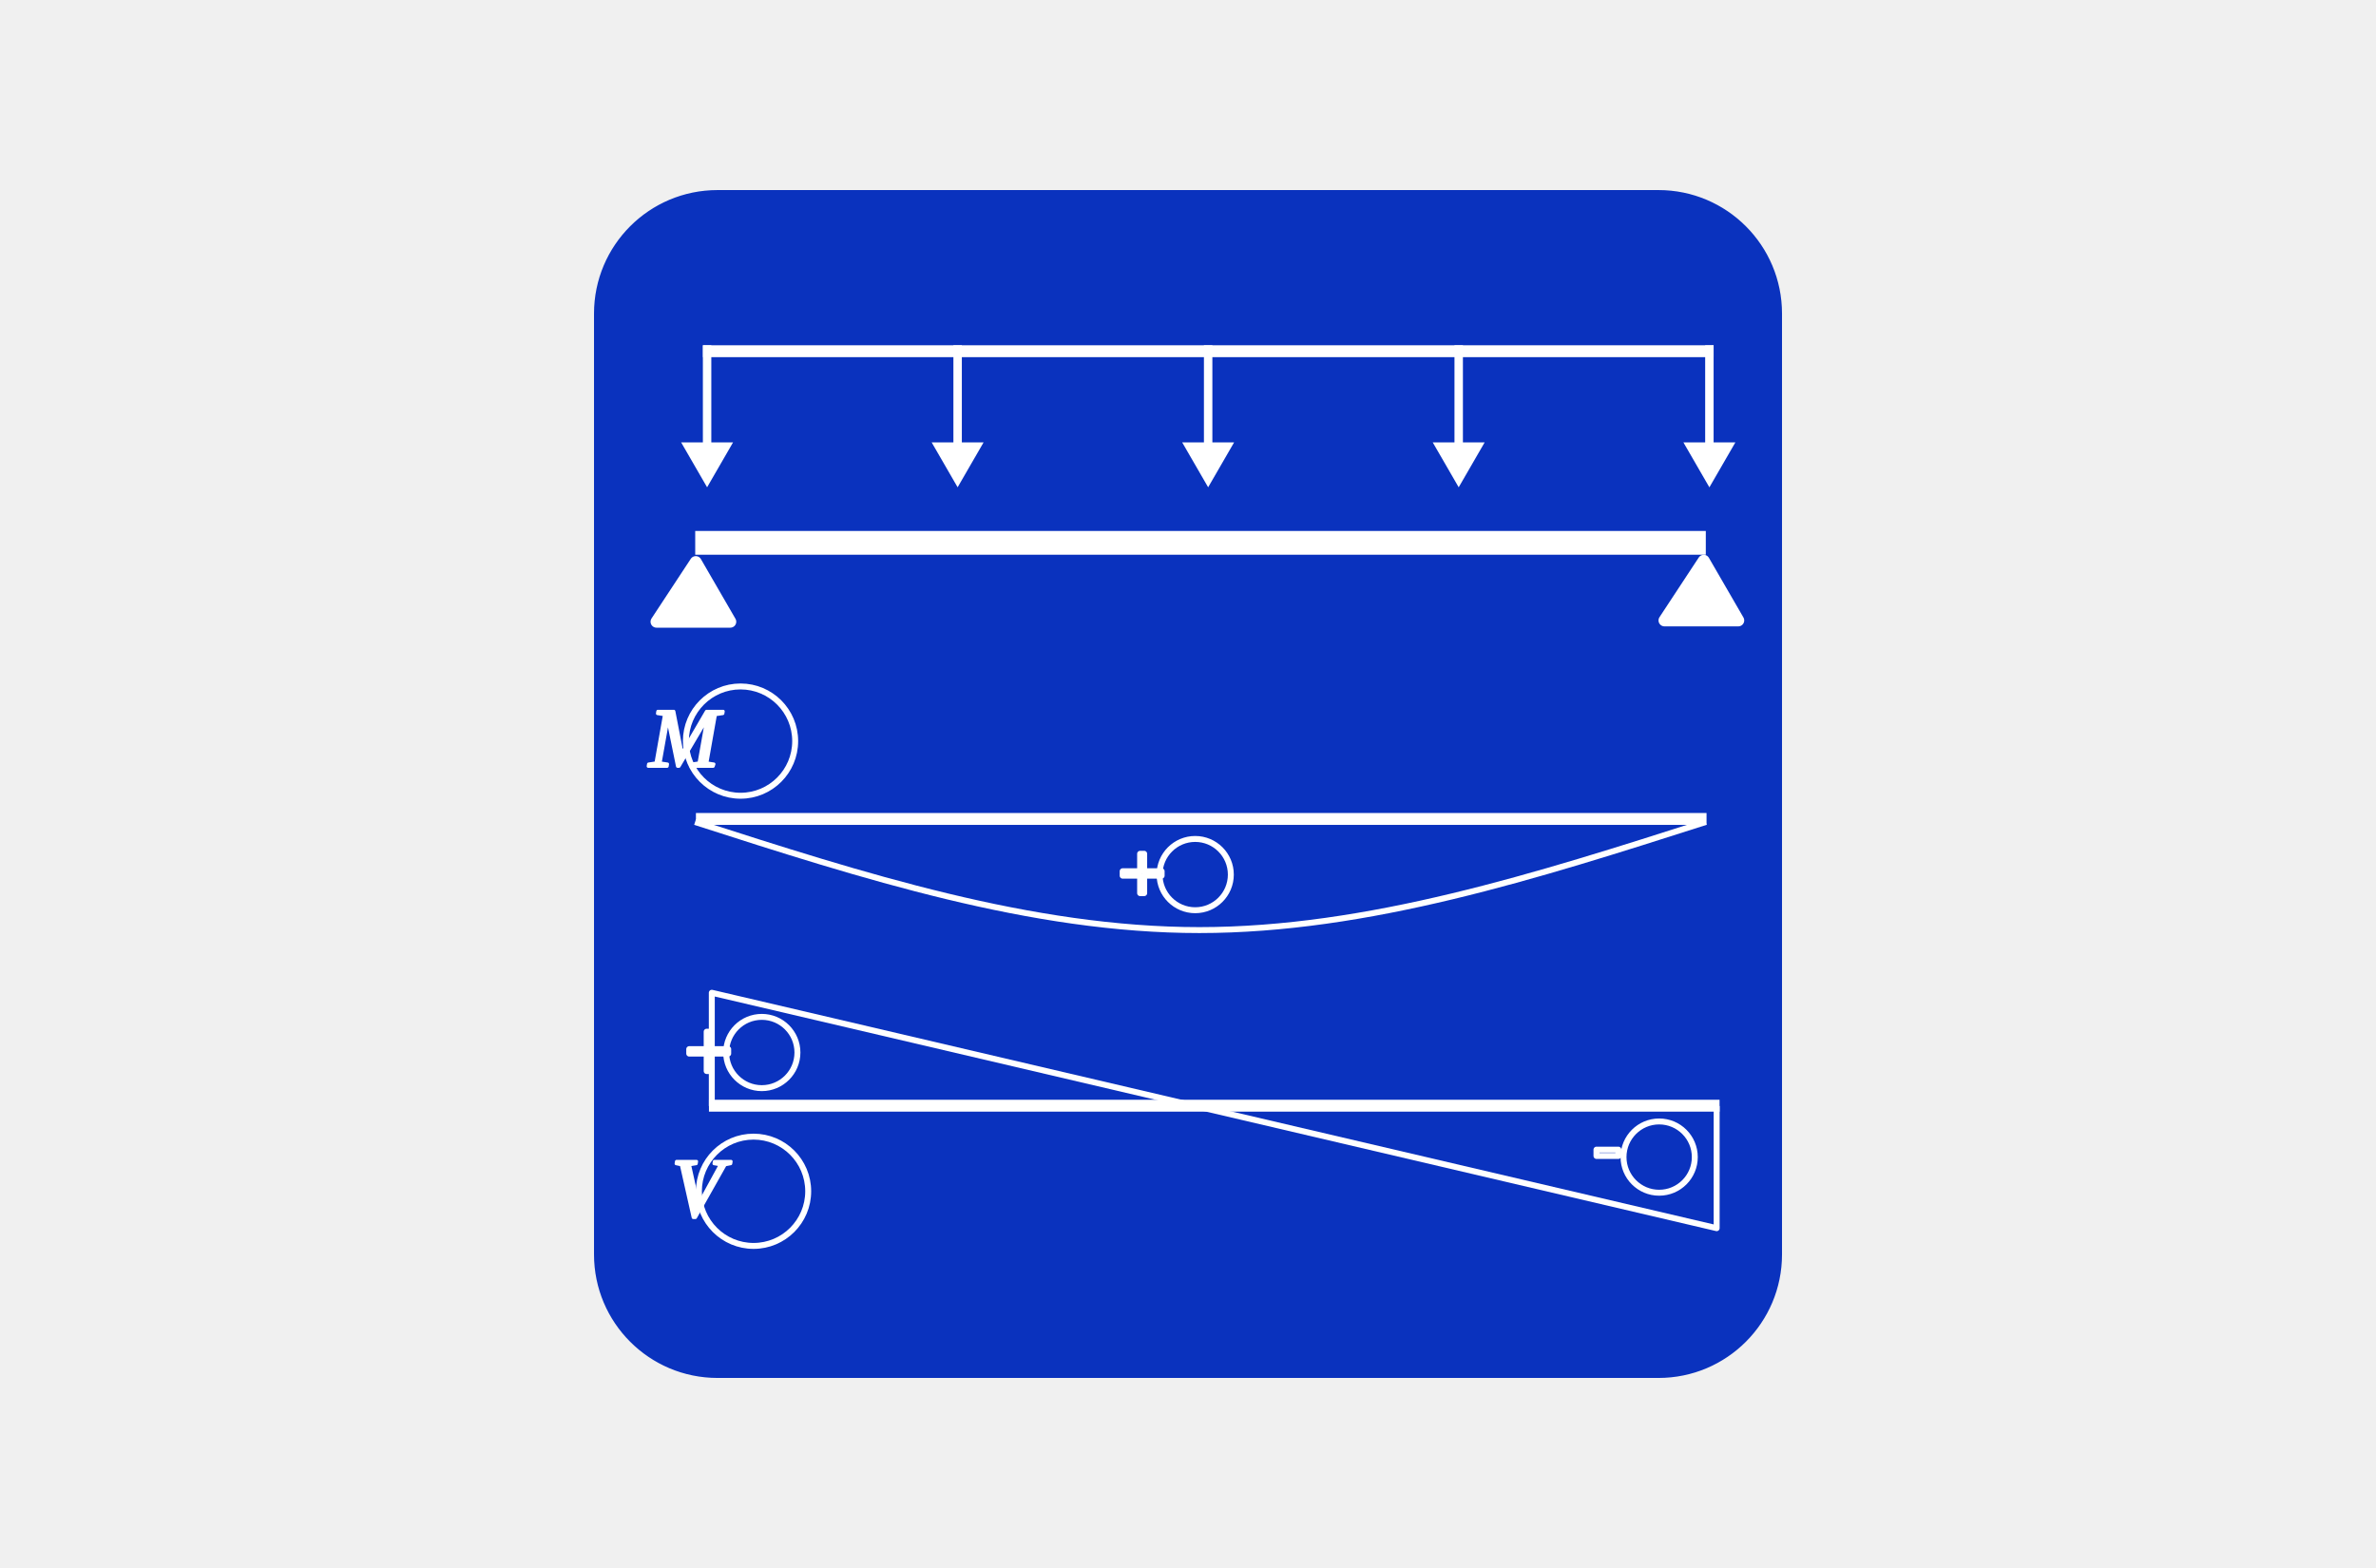
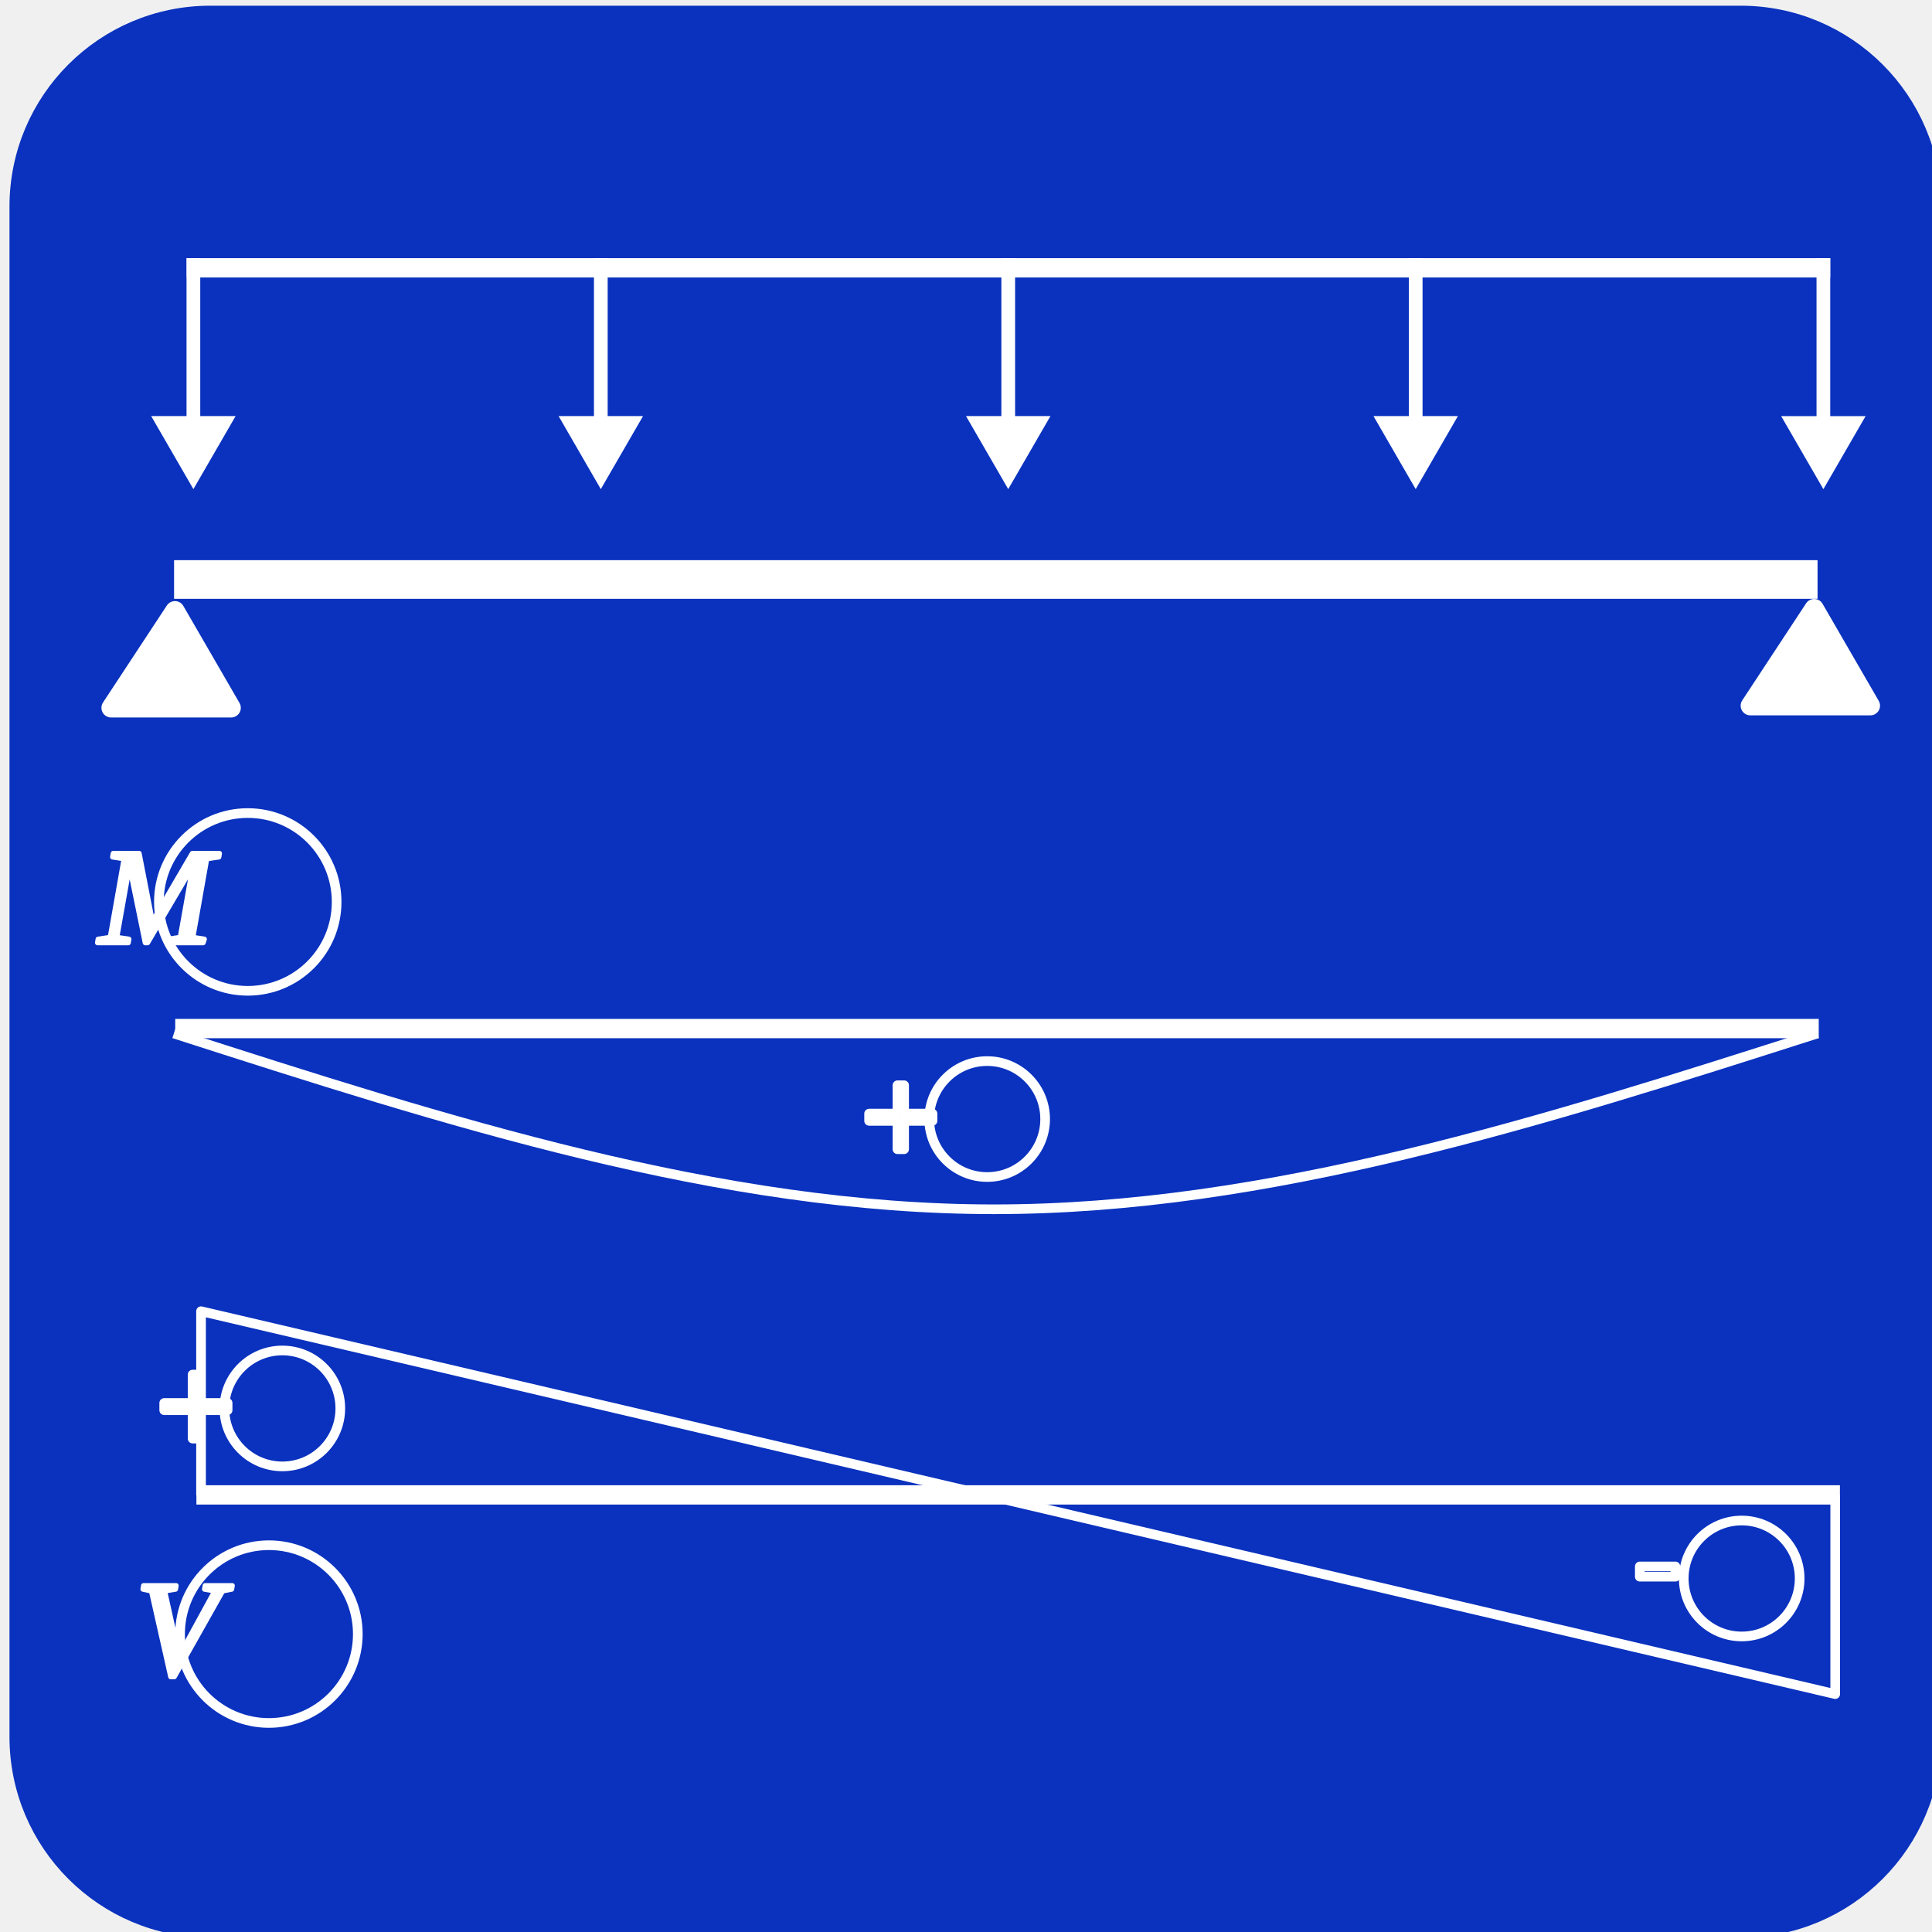
- <svg xmlns="http://www.w3.org/2000/svg" width="100mm" height="66mm" viewBox="0 0 100 66" version="1.1" id="svg50957">
+ <svg xmlns="http://www.w3.org/2000/svg" width="50mm" height="50mm" viewBox="0 0 50 50" version="1.1" id="svg50957">
  <defs id="defs50954">
    <marker style="overflow:visible" id="TriangleStart-9" refX="0" refY="0" orient="auto" markerWidth="5.324" markerHeight="6.155" viewBox="0 0 5.324 6.155" preserveAspectRatio="xMidYMid">
      <path transform="scale(0.5)" style="fill:#ffffff;fill-rule:evenodd;stroke:#ffffff;stroke-width:1pt" d="M 5.77,0 -2.88,5 V -5 Z" id="path135-7" />
    </marker>
    <marker style="overflow:visible" id="TriangleStart-9-8" refX="0" refY="0" orient="auto-start-reverse" markerWidth="5.324" markerHeight="6.155" viewBox="0 0 5.324 6.155" preserveAspectRatio="xMidYMid">
      <path transform="scale(0.5)" style="fill:#ffffff;fill-rule:evenodd;stroke:#ffffff;stroke-width:1pt" d="M 5.77,0 -2.88,5 V -5 Z" id="path135-7-0" />
    </marker>
    <marker style="overflow:visible" id="TriangleStart-9-1" refX="0" refY="0" orient="auto-start-reverse" markerWidth="5.324" markerHeight="6.155" viewBox="0 0 5.324 6.155" preserveAspectRatio="xMidYMid">
      <path transform="scale(0.5)" style="fill:#ffffff;fill-rule:evenodd;stroke:#ffffff;stroke-width:1pt" d="M 5.77,0 -2.88,5 V -5 Z" id="path135-7-3" />
    </marker>
    <marker style="overflow:visible" id="TriangleStart-9-1-4" refX="0" refY="0" orient="auto-start-reverse" markerWidth="5.324" markerHeight="6.155" viewBox="0 0 5.324 6.155" preserveAspectRatio="xMidYMid">
      <path transform="scale(0.5)" style="fill:#ffffff;fill-rule:evenodd;stroke:#ffffff;stroke-width:1pt" d="M 5.77,0 -2.88,5 V -5 Z" id="path135-7-3-3" />
    </marker>
    <marker style="overflow:visible" id="TriangleStart-9-1-6" refX="0" refY="0" orient="auto-start-reverse" markerWidth="5.324" markerHeight="6.155" viewBox="0 0 5.324 6.155" preserveAspectRatio="xMidYMid">
      <path transform="scale(0.5)" style="fill:#ffffff;fill-rule:evenodd;stroke:#ffffff;stroke-width:1pt" d="M 5.77,0 -2.88,5 V -5 Z" id="path135-7-3-6" />
    </marker>
  </defs>
  <g id="layer1" style="display:inline">
-     <rect style="fill:#0a32be;fill-rule:evenodd;stroke:#0a32be;stroke-width:0.495;stroke-linejoin:round" id="rect51130" width="49.505" height="49.505" x="25.248" y="8.248" rx="4.95" ry="4.95" />
-     <path style="fill:#ffffff;fill-opacity:1;fill-rule:evenodd;stroke:#ffffff;stroke-width:1;stroke-dasharray:none" d="M 29.26,22.849 H 71.793" id="path79974" />
-     <path style="display:inline;fill:#ffffff;fill-opacity:1;fill-rule:evenodd;stroke:#ffffff;stroke-width:0.5;stroke-dasharray:none" d="M 29.29,34.471 H 71.824" id="path79974-6" />
-     <path style="display:inline;fill:#ffffff;fill-opacity:1;fill-rule:evenodd;stroke:#ffffff;stroke-width:0.5;stroke-dasharray:none" d="M 29.587,14.783 H 72.121" id="path79974-2" />
-     <path style="display:inline;fill:none;fill-opacity:1;fill-rule:evenodd;stroke:#ffffff;stroke-width:0.355;stroke-dasharray:none;marker-end:url(#TriangleStart-9)" d="m 29.76,14.533 v 4.717" id="path79978-1" />
-     <path style="display:inline;fill:none;fill-opacity:1;fill-rule:evenodd;stroke:#ffffff;stroke-width:0.355;stroke-dasharray:none;marker-end:url(#TriangleStart-9-8)" d="m 71.944,14.535 v 4.717" id="path79978-1-2" />
-     <path style="display:inline;fill:none;fill-opacity:1;fill-rule:evenodd;stroke:#ffffff;stroke-width:0.355;stroke-dasharray:none;marker-end:url(#TriangleStart-9-1)" d="m 61.393,14.533 v 4.717" id="path79978-1-4" />
-     <path style="display:inline;fill:none;fill-opacity:1;fill-rule:evenodd;stroke:#ffffff;stroke-width:0.355;stroke-dasharray:none;marker-end:url(#TriangleStart-9-1-6)" d="m 40.304,14.533 v 4.717" id="path79978-1-4-9" />
-     <path style="display:inline;fill:none;fill-opacity:1;fill-rule:evenodd;stroke:#ffffff;stroke-width:0.355;stroke-dasharray:none;marker-end:url(#TriangleStart-9-1-4)" d="m 50.848,14.533 v 4.717" id="path79978-1-4-4" />
-     <path style="fill:#ffffff;fill-opacity:1;fill-rule:evenodd;stroke:#ffffff;stroke-width:0.5;stroke-linejoin:round;stroke-miterlimit:2.3;stroke-dasharray:none" d="m 29.283,23.658 -1.653,2.512 3.107,1e-6 z" id="path1237" />
-     <path style="display:inline;fill:#ffffff;fill-opacity:1;fill-rule:evenodd;stroke:#ffffff;stroke-width:0.5;stroke-linejoin:round;stroke-miterlimit:2.3;stroke-dasharray:none" d="m 71.706,23.603 -1.653,2.512 3.107,1e-6 z" id="path1237-6" />
-     <path style="fill:none;fill-opacity:1;fill-rule:evenodd;stroke:#ffffff;stroke-width:0.25;stroke-linejoin:round;stroke-miterlimit:2.1;stroke-dasharray:none" d="m 29.254,34.6 c 7.07,2.275 14.139,4.549 21.228,4.549 7.089,-6.2e-5 14.198,-2.275 21.306,-4.549" id="path1453" />
-     <text xml:space="preserve" style="font-style:italic;font-size:3.528px;font-family:'Times New Roman';-inkscape-font-specification:'Times New Roman,  Italic';text-align:center;text-anchor:middle;fill:none;fill-opacity:1;fill-rule:evenodd;stroke:#ffffff;stroke-width:0.13;stroke-linejoin:round;stroke-miterlimit:2.1;stroke-dasharray:none" x="31.001" y="32.252" id="text1541">
-       <tspan id="tspan1539" style="font-size:3.528px;fill:#ffffff;fill-opacity:1;stroke-width:0.13;stroke-dasharray:none" x="31.001" y="32.252">M</tspan>
+     <rect style="fill:#0a32be;fill-rule:evenodd;stroke:#0a32be;stroke-width:0.495;stroke-linejoin:round" id="rect51130" width="49.505" height="49.505" x="0.493" y="0.395" rx="4.95" ry="4.95" />
+     <path style="fill:#ffffff;fill-opacity:1;fill-rule:evenodd;stroke:#ffffff;stroke-width:1;stroke-dasharray:none" d="M 4.505,14.997 H 47.038" id="path79974" />
+     <path style="display:inline;fill:#ffffff;fill-opacity:1;fill-rule:evenodd;stroke:#ffffff;stroke-width:0.5;stroke-dasharray:none" d="M 4.535,26.619 H 47.069" id="path79974-6" />
+     <path style="display:inline;fill:#ffffff;fill-opacity:1;fill-rule:evenodd;stroke:#ffffff;stroke-width:0.5;stroke-dasharray:none" d="M 4.832,6.931 H 47.366" id="path79974-2" />
+     <path style="display:inline;fill:none;fill-opacity:1;fill-rule:evenodd;stroke:#ffffff;stroke-width:0.355;stroke-dasharray:none;marker-end:url(#TriangleStart-9)" d="M 5.005,6.681 V 11.398" id="path79978-1" />
+     <path style="display:inline;fill:none;fill-opacity:1;fill-rule:evenodd;stroke:#ffffff;stroke-width:0.355;stroke-dasharray:none;marker-end:url(#TriangleStart-9-8)" d="M 47.189,6.682 V 11.399" id="path79978-1-2" />
+     <path style="display:inline;fill:none;fill-opacity:1;fill-rule:evenodd;stroke:#ffffff;stroke-width:0.355;stroke-dasharray:none;marker-end:url(#TriangleStart-9-1)" d="M 36.638,6.681 V 11.398" id="path79978-1-4" />
+     <path style="display:inline;fill:none;fill-opacity:1;fill-rule:evenodd;stroke:#ffffff;stroke-width:0.355;stroke-dasharray:none;marker-end:url(#TriangleStart-9-1-6)" d="M 15.549,6.681 V 11.398" id="path79978-1-4-9" />
+     <path style="display:inline;fill:none;fill-opacity:1;fill-rule:evenodd;stroke:#ffffff;stroke-width:0.355;stroke-dasharray:none;marker-end:url(#TriangleStart-9-1-4)" d="M 26.093,6.681 V 11.398" id="path79978-1-4-4" />
+     <path style="fill:#ffffff;fill-opacity:1;fill-rule:evenodd;stroke:#ffffff;stroke-width:0.5;stroke-linejoin:round;stroke-miterlimit:2.3;stroke-dasharray:none" d="m 4.528,15.806 -1.653,2.512 3.107,10e-7 z" id="path1237" />
+     <path style="display:inline;fill:#ffffff;fill-opacity:1;fill-rule:evenodd;stroke:#ffffff;stroke-width:0.5;stroke-linejoin:round;stroke-miterlimit:2.3;stroke-dasharray:none" d="m 46.951,15.751 -1.653,2.512 3.107,1e-6 z" id="path1237-6" />
+     <path style="fill:none;fill-opacity:1;fill-rule:evenodd;stroke:#ffffff;stroke-width:0.25;stroke-linejoin:round;stroke-miterlimit:2.1;stroke-dasharray:none" d="m 4.499,26.747 c 7.07,2.275 14.139,4.549 21.228,4.549 7.089,-6.2e-5 14.198,-2.275 21.306,-4.549" id="path1453" />
+     <text xml:space="preserve" style="font-style:italic;font-size:3.528px;font-family:'Times New Roman';-inkscape-font-specification:'Times New Roman,  Italic';text-align:center;text-anchor:middle;fill:none;fill-opacity:1;fill-rule:evenodd;stroke:#ffffff;stroke-width:0.13;stroke-linejoin:round;stroke-miterlimit:2.1;stroke-dasharray:none" x="6.246" y="24.4" id="text1541">
+       <tspan id="tspan1539" style="font-size:3.528px;fill:#ffffff;fill-opacity:1;stroke-width:0.13;stroke-dasharray:none" x="6.246" y="24.4">M</tspan>
    </text>
-     <circle style="fill:none;fill-opacity:1;fill-rule:evenodd;stroke:#ffffff;stroke-width:0.25;stroke-linejoin:round;stroke-miterlimit:2.1;stroke-dasharray:none" id="path1645" cx="31.167" cy="31.194" r="2.3" />
-     <circle style="display:inline;fill:none;fill-opacity:1;fill-rule:evenodd;stroke:#ffffff;stroke-width:0.25;stroke-linejoin:round;stroke-miterlimit:2.1;stroke-dasharray:none" id="path1645-8" cx="50.303" cy="36.813" r="1.5" />
-     <text xml:space="preserve" style="font-style:italic;font-size:3.528px;font-family:'Times New Roman';-inkscape-font-specification:'Times New Roman,  Italic';text-align:center;text-anchor:middle;fill:none;fill-opacity:1;fill-rule:evenodd;stroke:#ffffff;stroke-width:0.25;stroke-linejoin:round;stroke-miterlimit:2.1;stroke-dasharray:none" x="50.237" y="37.937" id="text1727">
-       <tspan id="tspan1725" style="stroke-width:0.25" x="50.237" y="37.937">+</tspan>
+     <circle style="fill:none;fill-opacity:1;fill-rule:evenodd;stroke:#ffffff;stroke-width:0.25;stroke-linejoin:round;stroke-miterlimit:2.1;stroke-dasharray:none" id="path1645" cx="6.412" cy="23.342" r="2.3" />
+     <circle style="display:inline;fill:none;fill-opacity:1;fill-rule:evenodd;stroke:#ffffff;stroke-width:0.25;stroke-linejoin:round;stroke-miterlimit:2.1;stroke-dasharray:none" id="path1645-8" cx="25.548" cy="28.961" r="1.5" />
+     <text xml:space="preserve" style="font-style:italic;font-size:3.528px;font-family:'Times New Roman';-inkscape-font-specification:'Times New Roman,  Italic';text-align:center;text-anchor:middle;fill:none;fill-opacity:1;fill-rule:evenodd;stroke:#ffffff;stroke-width:0.25;stroke-linejoin:round;stroke-miterlimit:2.1;stroke-dasharray:none" x="25.482" y="30.085" id="text1727">
+       <tspan id="tspan1725" style="stroke-width:0.25" x="25.482" y="30.085">+</tspan>
    </text>
-     <path style="display:inline;fill:#ffffff;fill-opacity:1;fill-rule:evenodd;stroke:#ffffff;stroke-width:0.5;stroke-dasharray:none" d="M 29.838,46.541 H 72.372" id="path79974-6-3" />
-     <text xml:space="preserve" style="font-style:italic;font-size:3.528px;font-family:'Times New Roman';-inkscape-font-specification:'Times New Roman,  Italic';text-align:center;text-anchor:middle;display:inline;fill:none;fill-opacity:1;fill-rule:evenodd;stroke:#ffffff;stroke-width:0.13;stroke-linejoin:round;stroke-miterlimit:2.1;stroke-dasharray:none" x="31.55" y="51.201" id="text1541-4">
-       <tspan id="tspan1539-7" style="font-size:3.528px;fill:#ffffff;fill-opacity:1;stroke-width:0.13;stroke-dasharray:none" x="31.55" y="51.201">V</tspan>
+     <path style="display:inline;fill:#ffffff;fill-opacity:1;fill-rule:evenodd;stroke:#ffffff;stroke-width:0.5;stroke-dasharray:none" d="M 5.083,38.688 H 47.617" id="path79974-6-3" />
+     <text xml:space="preserve" style="font-style:italic;font-size:3.528px;font-family:'Times New Roman';-inkscape-font-specification:'Times New Roman,  Italic';text-align:center;text-anchor:middle;display:inline;fill:none;fill-opacity:1;fill-rule:evenodd;stroke:#ffffff;stroke-width:0.13;stroke-linejoin:round;stroke-miterlimit:2.1;stroke-dasharray:none" x="6.795" y="43.348" id="text1541-4">
+       <tspan id="tspan1539-7" style="font-size:3.528px;fill:#ffffff;fill-opacity:1;stroke-width:0.13;stroke-dasharray:none" x="6.795" y="43.348">V</tspan>
    </text>
-     <circle style="display:inline;fill:none;fill-opacity:1;fill-rule:evenodd;stroke:#ffffff;stroke-width:0.25;stroke-linejoin:round;stroke-miterlimit:2.1;stroke-dasharray:none" id="path1645-3" cx="31.715" cy="50.143" r="2.3" />
-     <circle style="display:inline;fill:none;fill-opacity:1;fill-rule:evenodd;stroke:#ffffff;stroke-width:0.25;stroke-linejoin:round;stroke-miterlimit:2.1;stroke-dasharray:none" id="path1645-8-7" cx="32.062" cy="44.302" r="1.5" />
-     <text xml:space="preserve" style="font-style:italic;font-size:3.528px;font-family:'Times New Roman';-inkscape-font-specification:'Times New Roman,  Italic';text-align:center;text-anchor:middle;display:inline;fill:none;fill-opacity:1;fill-rule:evenodd;stroke:#ffffff;stroke-width:0.25;stroke-linejoin:round;stroke-miterlimit:2.1;stroke-dasharray:none" x="31.995" y="45.426" id="text1727-4">
-       <tspan id="tspan1725-9" style="stroke-width:0.25" x="31.995" y="45.426">+</tspan>
+     <circle style="display:inline;fill:none;fill-opacity:1;fill-rule:evenodd;stroke:#ffffff;stroke-width:0.25;stroke-linejoin:round;stroke-miterlimit:2.1;stroke-dasharray:none" id="path1645-3" cx="6.96" cy="42.29" r="2.3" />
+     <circle style="display:inline;fill:none;fill-opacity:1;fill-rule:evenodd;stroke:#ffffff;stroke-width:0.25;stroke-linejoin:round;stroke-miterlimit:2.1;stroke-dasharray:none" id="path1645-8-7" cx="7.307" cy="36.45" r="1.5" />
+     <text xml:space="preserve" style="font-style:italic;font-size:3.528px;font-family:'Times New Roman';-inkscape-font-specification:'Times New Roman,  Italic';text-align:center;text-anchor:middle;display:inline;fill:none;fill-opacity:1;fill-rule:evenodd;stroke:#ffffff;stroke-width:0.25;stroke-linejoin:round;stroke-miterlimit:2.1;stroke-dasharray:none" x="7.24" y="37.573" id="text1727-4">
+       <tspan id="tspan1725-9" style="stroke-width:0.25" x="7.24" y="37.573">+</tspan>
    </text>
-     <circle style="display:inline;fill:none;fill-opacity:1;fill-rule:evenodd;stroke:#ffffff;stroke-width:0.25;stroke-linejoin:round;stroke-miterlimit:2.1;stroke-dasharray:none" id="path1645-8-7-1" cx="69.83" cy="48.704" r="1.5" />
-     <text xml:space="preserve" style="font-style:italic;font-size:3.528px;font-family:'Times New Roman';-inkscape-font-specification:'Times New Roman,  Italic';text-align:center;text-anchor:middle;display:inline;fill:none;fill-opacity:1;fill-rule:evenodd;stroke:#ffffff;stroke-width:0.25;stroke-linejoin:round;stroke-miterlimit:2.1;stroke-dasharray:none" x="69.858" y="49.36" id="text1727-4-3">
-       <tspan id="tspan1725-9-8" style="stroke-width:0.25" x="69.858" y="49.36">-</tspan>
+     <circle style="display:inline;fill:none;fill-opacity:1;fill-rule:evenodd;stroke:#ffffff;stroke-width:0.25;stroke-linejoin:round;stroke-miterlimit:2.1;stroke-dasharray:none" id="path1645-8-7-1" cx="45.075" cy="40.851" r="1.5" />
+     <text xml:space="preserve" style="font-style:italic;font-size:3.528px;font-family:'Times New Roman';-inkscape-font-specification:'Times New Roman,  Italic';text-align:center;text-anchor:middle;display:inline;fill:none;fill-opacity:1;fill-rule:evenodd;stroke:#ffffff;stroke-width:0.25;stroke-linejoin:round;stroke-miterlimit:2.1;stroke-dasharray:none" x="45.103" y="41.507" id="text1727-4-3">
+       <tspan id="tspan1725-9-8" style="stroke-width:0.25" x="45.103" y="41.507">-</tspan>
    </text>
-     <path style="fill:none;fill-opacity:1;fill-rule:evenodd;stroke:#ffffff;stroke-width:0.25;stroke-linejoin:round;stroke-miterlimit:2.1;stroke-dasharray:none" d="m 29.958,46.554 v -4.767 l 42.292,9.909 v -5.141" id="path1822" />
+     <path style="fill:none;fill-opacity:1;fill-rule:evenodd;stroke:#ffffff;stroke-width:0.25;stroke-linejoin:round;stroke-miterlimit:2.1;stroke-dasharray:none" d="M 5.203,38.701 V 33.934 l 42.292,9.909 v -5.141" id="path1822" />
  </g>
</svg>
